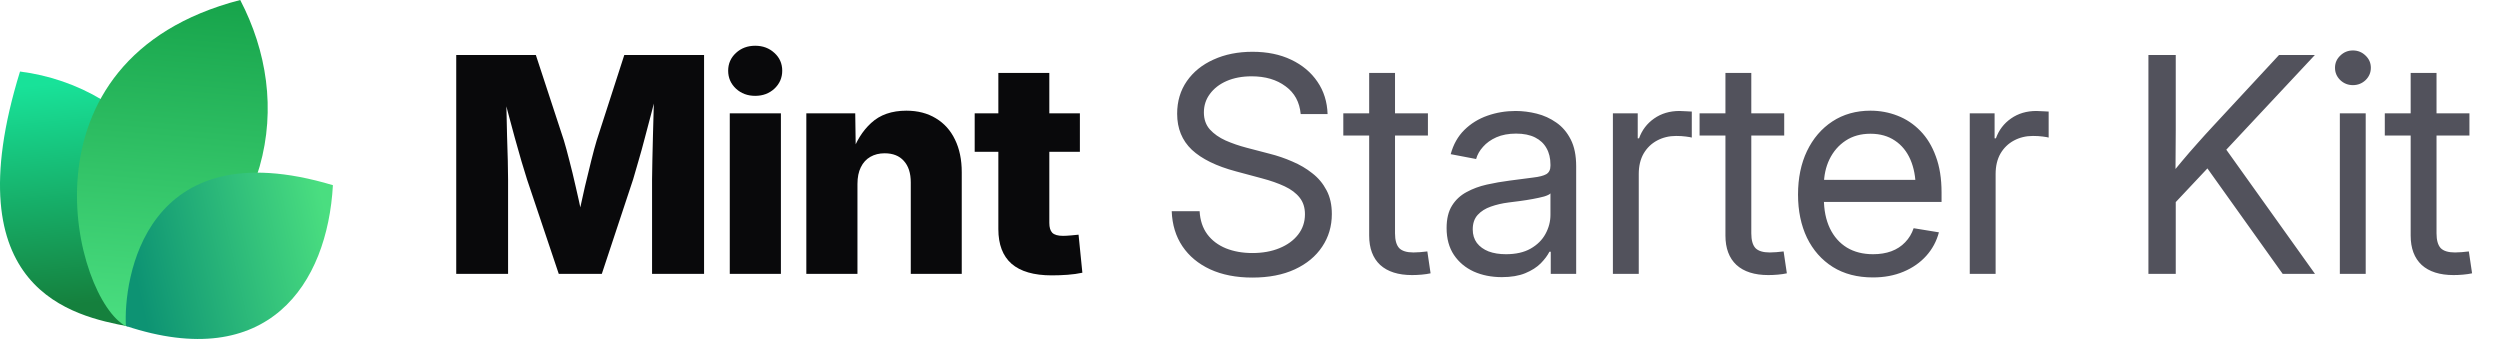
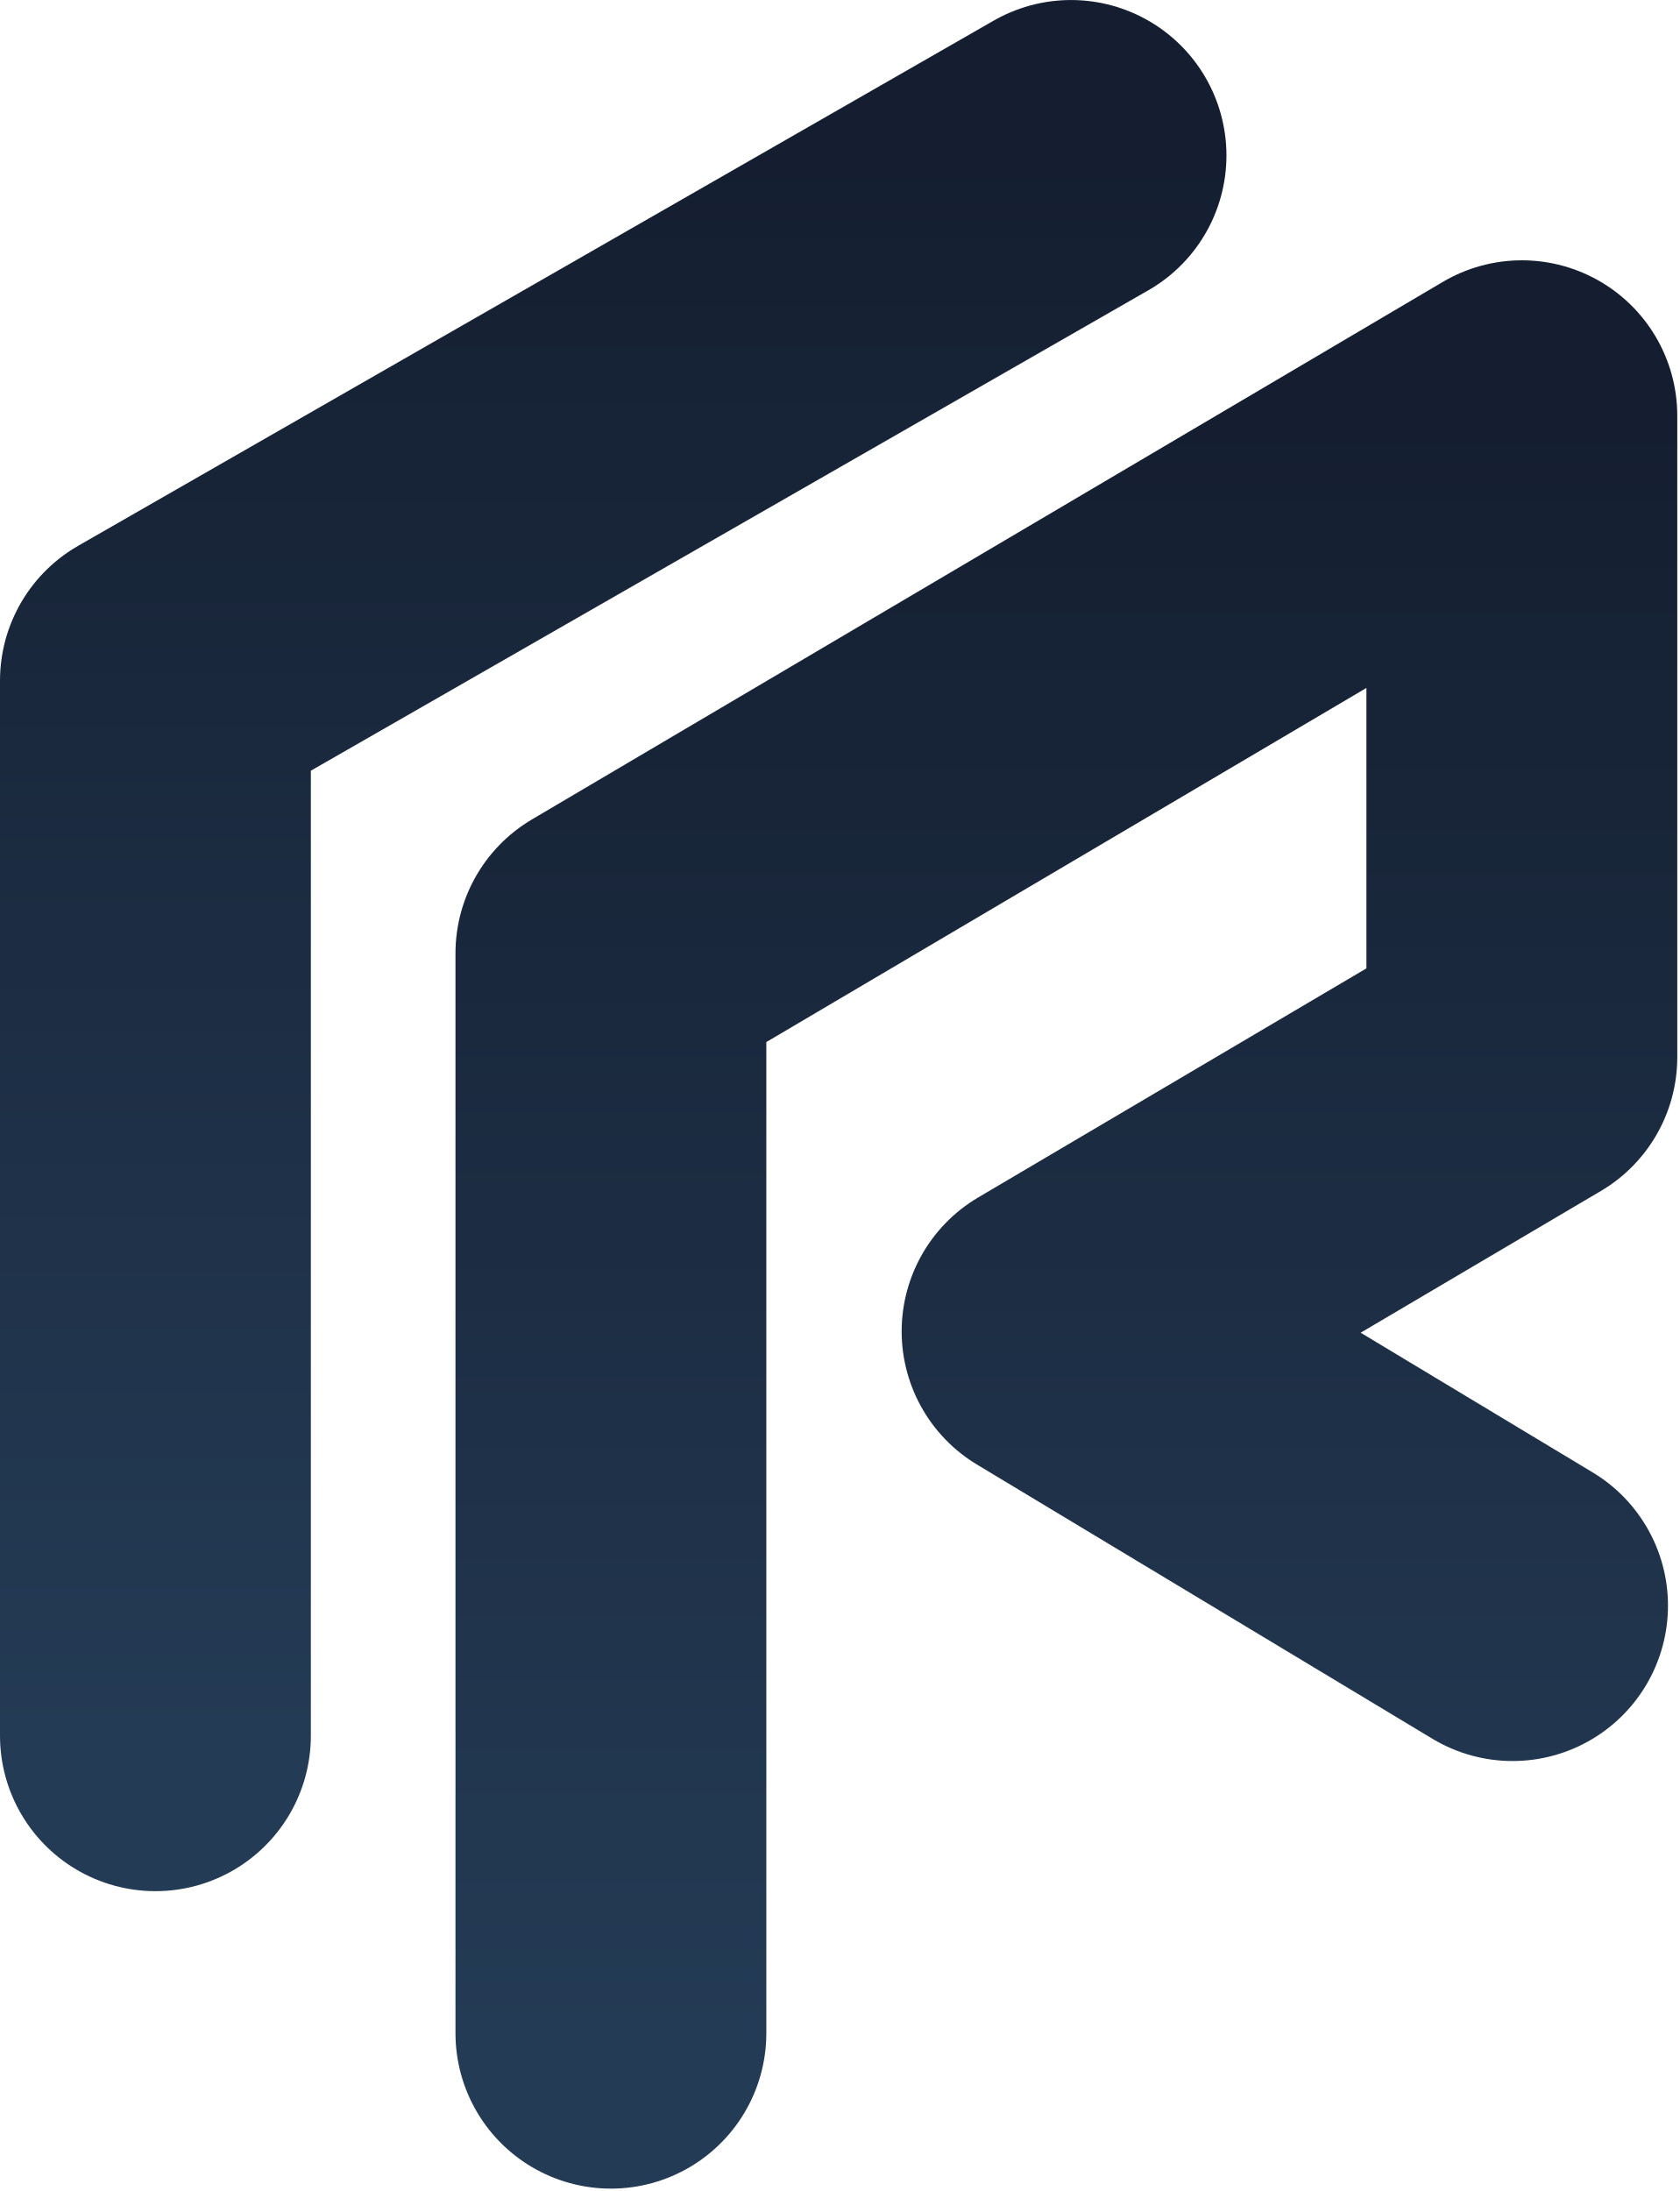
- <svg xmlns="http://www.w3.org/2000/svg" width="177" height="24" viewBox="0 0 177 24" fill="none">
-   <path d="M9.061 23.108C5.268 22.377 -3.391 20.627 1.417 5.064C9.634 6.099 16.973 14.064 9.061 23.108Z" fill="url(#paint0_linear_17557_2020)" />
-   <path d="M8.919 23.094C5.276 21.222 0.784 4.209 17.007 0C20.757 7.193 19.621 16.545 8.919 23.094Z" fill="url(#paint1_linear_17557_2020)" />
-   <path d="M8.914 23.079C8.735 19.882 10.159 9.085 23.57 13.111C23.181 20.123 18.984 26.418 8.914 23.079Z" fill="url(#paint2_linear_17557_2020)" />
-   <path d="M32.301 19.392V3.894H37.938L39.925 9.948C40.036 10.315 40.164 10.787 40.31 11.362C40.462 11.938 40.611 12.552 40.757 13.204C40.91 13.855 41.048 14.483 41.173 15.086C41.305 15.682 41.412 16.192 41.495 16.615H40.695C40.771 16.192 40.871 15.682 40.996 15.086C41.128 14.49 41.267 13.866 41.412 13.214C41.565 12.562 41.714 11.948 41.86 11.373C42.005 10.79 42.133 10.315 42.244 9.948L44.2 3.894H49.848V19.392H46.166V12.704C46.166 12.357 46.173 11.917 46.187 11.383C46.2 10.849 46.214 10.27 46.228 9.646C46.249 9.022 46.266 8.391 46.28 7.753C46.301 7.115 46.311 6.519 46.311 5.964H46.623C46.485 6.561 46.332 7.181 46.166 7.826C45.999 8.471 45.833 9.102 45.666 9.719C45.507 10.336 45.351 10.901 45.198 11.414C45.053 11.928 44.928 12.357 44.824 12.704L42.608 19.392H39.561L37.314 12.704C37.203 12.357 37.072 11.928 36.919 11.414C36.773 10.901 36.614 10.34 36.441 9.729C36.274 9.112 36.104 8.481 35.931 7.836C35.764 7.192 35.608 6.567 35.463 5.964H35.827C35.834 6.512 35.844 7.105 35.858 7.743C35.872 8.374 35.886 9.005 35.9 9.636C35.92 10.26 35.938 10.839 35.952 11.373C35.965 11.907 35.972 12.351 35.972 12.704V19.392H32.301ZM51.668 19.392V8.024H55.288V19.392H51.668ZM53.468 6.786C52.927 6.786 52.473 6.616 52.105 6.276C51.738 5.93 51.554 5.507 51.554 5.007C51.554 4.508 51.738 4.088 52.105 3.749C52.473 3.409 52.927 3.239 53.468 3.239C54.009 3.239 54.463 3.409 54.83 3.749C55.198 4.082 55.382 4.501 55.382 5.007C55.382 5.507 55.198 5.93 54.83 6.276C54.463 6.616 54.009 6.786 53.468 6.786ZM60.708 13.027V19.392H57.088V8.024H60.551L60.593 10.967H60.281C60.593 10.024 61.061 9.268 61.685 8.7C62.309 8.124 63.138 7.836 64.171 7.836C64.975 7.836 65.672 8.017 66.262 8.377C66.851 8.731 67.302 9.234 67.614 9.885C67.933 10.537 68.092 11.307 68.092 12.194V19.392H64.483V12.912C64.483 12.26 64.32 11.754 63.994 11.394C63.675 11.033 63.221 10.853 62.632 10.853C62.25 10.853 61.914 10.936 61.623 11.102C61.332 11.269 61.106 11.515 60.947 11.841C60.787 12.16 60.708 12.555 60.708 13.027ZM76.456 8.024V10.749H69.008V8.024H76.456ZM70.683 5.163H74.292V15.783C74.292 16.102 74.361 16.334 74.5 16.48C74.646 16.625 74.899 16.698 75.259 16.698C75.405 16.698 75.596 16.688 75.831 16.667C76.074 16.646 76.251 16.629 76.362 16.615L76.632 19.309C76.313 19.378 75.963 19.427 75.582 19.455C75.207 19.482 74.836 19.496 74.469 19.496C73.2 19.496 72.25 19.222 71.619 18.674C70.995 18.127 70.683 17.308 70.683 16.22V5.163Z" fill="#09090B" />
-   <path d="M88.667 19.652C87.523 19.652 86.528 19.458 85.682 19.07C84.843 18.681 84.188 18.137 83.716 17.437C83.245 16.736 82.992 15.908 82.957 14.951H84.933C84.968 15.596 85.148 16.14 85.474 16.584C85.8 17.021 86.24 17.354 86.795 17.582C87.35 17.804 87.974 17.915 88.667 17.915C89.388 17.915 90.026 17.801 90.581 17.572C91.143 17.343 91.583 17.024 91.902 16.615C92.228 16.199 92.391 15.717 92.391 15.169C92.391 14.698 92.266 14.306 92.017 13.994C91.767 13.675 91.413 13.408 90.956 13.193C90.498 12.978 89.954 12.787 89.323 12.621L87.502 12.132C86.123 11.765 85.082 11.255 84.382 10.603C83.689 9.944 83.342 9.095 83.342 8.055C83.342 7.174 83.571 6.404 84.028 5.746C84.486 5.087 85.117 4.577 85.921 4.217C86.726 3.849 87.645 3.666 88.678 3.666C89.718 3.666 90.63 3.853 91.413 4.227C92.204 4.602 92.824 5.122 93.275 5.787C93.726 6.446 93.965 7.209 93.993 8.076H92.089C92.013 7.23 91.656 6.574 91.018 6.11C90.387 5.638 89.586 5.403 88.615 5.403C87.95 5.403 87.36 5.513 86.847 5.735C86.341 5.957 85.946 6.262 85.661 6.651C85.377 7.032 85.235 7.469 85.235 7.961C85.235 8.447 85.377 8.849 85.661 9.168C85.946 9.48 86.317 9.74 86.774 9.948C87.232 10.149 87.724 10.319 88.251 10.457L89.884 10.884C90.439 11.023 90.977 11.206 91.496 11.435C92.023 11.657 92.495 11.934 92.911 12.267C93.334 12.593 93.67 12.995 93.92 13.474C94.17 13.945 94.294 14.504 94.294 15.149C94.294 16.015 94.066 16.788 93.608 17.468C93.157 18.148 92.512 18.681 91.673 19.07C90.834 19.458 89.832 19.652 88.667 19.652ZM101.097 8.024V9.594H95.106V8.024H101.097ZM96.937 5.163H98.767V16.521C98.767 17 98.865 17.347 99.059 17.562C99.26 17.77 99.6 17.874 100.078 17.874C100.21 17.874 100.366 17.867 100.546 17.853C100.733 17.832 100.903 17.815 101.056 17.801L101.285 19.351C101.097 19.392 100.886 19.423 100.65 19.444C100.414 19.465 100.189 19.475 99.974 19.475C98.996 19.475 98.244 19.236 97.717 18.758C97.197 18.272 96.937 17.579 96.937 16.677V5.163ZM106.33 19.621C105.595 19.621 104.932 19.489 104.343 19.226C103.754 18.955 103.285 18.564 102.939 18.05C102.592 17.53 102.419 16.896 102.419 16.147C102.419 15.495 102.547 14.965 102.804 14.556C103.06 14.146 103.403 13.828 103.833 13.599C104.263 13.363 104.742 13.186 105.269 13.068C105.796 12.95 106.333 12.857 106.881 12.787C107.574 12.69 108.132 12.617 108.555 12.569C108.978 12.52 109.287 12.441 109.481 12.33C109.675 12.212 109.772 12.014 109.772 11.737V11.654C109.772 11.203 109.679 10.815 109.492 10.489C109.311 10.163 109.041 9.91 108.68 9.729C108.32 9.549 107.872 9.459 107.338 9.459C106.805 9.459 106.34 9.546 105.945 9.719C105.556 9.892 105.241 10.118 104.998 10.395C104.755 10.665 104.593 10.953 104.509 11.258L102.71 10.915C102.897 10.222 103.22 9.65 103.677 9.199C104.135 8.748 104.679 8.412 105.31 8.19C105.941 7.968 106.607 7.857 107.307 7.857C107.8 7.857 108.295 7.92 108.795 8.044C109.301 8.169 109.765 8.381 110.188 8.679C110.611 8.97 110.951 9.369 111.208 9.875C111.464 10.374 111.593 11.005 111.593 11.768V19.392H109.793V17.822H109.7C109.568 18.085 109.363 18.359 109.086 18.643C108.809 18.921 108.444 19.153 107.994 19.34C107.543 19.527 106.988 19.621 106.33 19.621ZM106.621 17.998C107.321 17.998 107.904 17.867 108.368 17.603C108.84 17.333 109.19 16.986 109.419 16.563C109.654 16.133 109.772 15.682 109.772 15.211V13.692C109.703 13.769 109.554 13.841 109.325 13.911C109.096 13.973 108.829 14.032 108.524 14.088C108.226 14.143 107.921 14.192 107.609 14.233C107.304 14.275 107.033 14.309 106.798 14.337C106.354 14.393 105.938 14.49 105.549 14.628C105.168 14.76 104.86 14.954 104.624 15.211C104.388 15.467 104.27 15.811 104.27 16.241C104.27 16.615 104.367 16.934 104.561 17.198C104.762 17.461 105.04 17.662 105.393 17.801C105.747 17.933 106.156 17.998 106.621 17.998ZM114.193 19.392V8.024H115.951V9.792H116.045C116.253 9.209 116.61 8.741 117.116 8.388C117.622 8.034 118.219 7.857 118.905 7.857C119.058 7.857 119.217 7.864 119.384 7.878C119.55 7.885 119.682 7.892 119.779 7.899V9.74C119.716 9.719 119.578 9.695 119.363 9.667C119.155 9.639 118.922 9.625 118.666 9.625C118.174 9.625 117.726 9.733 117.324 9.948C116.922 10.163 116.603 10.471 116.367 10.874C116.138 11.276 116.024 11.758 116.024 12.319V19.392H114.193ZM126.322 8.024V9.594H120.33V8.024H126.322ZM122.161 5.163H123.992V16.521C123.992 17 124.089 17.347 124.283 17.562C124.484 17.77 124.824 17.874 125.302 17.874C125.434 17.874 125.59 17.867 125.77 17.853C125.958 17.832 126.127 17.815 126.28 17.801L126.509 19.351C126.322 19.392 126.11 19.423 125.874 19.444C125.639 19.465 125.413 19.475 125.198 19.475C124.221 19.475 123.468 19.236 122.941 18.758C122.421 18.272 122.161 17.579 122.161 16.677V5.163ZM132.604 19.642C131.502 19.642 130.555 19.396 129.765 18.903C128.974 18.404 128.364 17.714 127.934 16.834C127.511 15.946 127.3 14.927 127.3 13.775C127.3 12.611 127.511 11.584 127.934 10.697C128.364 9.802 128.964 9.102 129.734 8.596C130.51 8.089 131.408 7.836 132.428 7.836C133.1 7.836 133.738 7.954 134.341 8.19C134.952 8.426 135.489 8.783 135.954 9.261C136.425 9.74 136.793 10.343 137.056 11.071C137.327 11.792 137.462 12.645 137.462 13.63V14.296H128.433V12.735H136.463L135.631 13.297C135.631 12.541 135.506 11.876 135.257 11.3C135.007 10.725 134.643 10.277 134.165 9.958C133.686 9.632 133.107 9.469 132.428 9.469C131.748 9.469 131.162 9.632 130.67 9.958C130.177 10.284 129.796 10.725 129.526 11.279C129.262 11.827 129.13 12.441 129.13 13.12V14.046C129.13 14.864 129.273 15.572 129.557 16.168C129.841 16.757 130.243 17.211 130.763 17.53C131.283 17.842 131.901 17.998 132.615 17.998C133.093 17.998 133.523 17.929 133.905 17.79C134.293 17.645 134.619 17.433 134.882 17.156C135.153 16.879 135.354 16.546 135.486 16.157L137.275 16.449C137.108 17.08 136.81 17.634 136.38 18.113C135.95 18.591 135.413 18.966 134.768 19.236C134.123 19.507 133.402 19.642 132.604 19.642ZM139.459 19.392V8.024H141.217V9.792H141.311C141.519 9.209 141.876 8.741 142.382 8.388C142.888 8.034 143.485 7.857 144.171 7.857C144.324 7.857 144.483 7.864 144.649 7.878C144.816 7.885 144.948 7.892 145.045 7.899V9.74C144.982 9.719 144.844 9.695 144.629 9.667C144.421 9.639 144.188 9.625 143.932 9.625C143.439 9.625 142.992 9.733 142.59 9.948C142.188 10.163 141.869 10.471 141.633 10.874C141.404 11.276 141.29 11.758 141.29 12.319V19.392H139.459ZM153.429 14.961V12.715C153.783 12.257 154.136 11.82 154.49 11.404C154.844 10.981 155.204 10.565 155.572 10.156C155.939 9.74 156.314 9.327 156.695 8.918L161.355 3.894H163.893L157.277 10.967H157.184L153.429 14.961ZM152.108 19.392V3.894H154.043V9.241L154.022 12.559L154.043 13.505V19.392H152.108ZM161.615 19.392L155.967 11.477L157.173 9.969L163.903 19.392H161.615ZM165.661 19.392V8.024H167.492V19.392H165.661ZM166.587 6.027C166.24 6.027 165.942 5.909 165.692 5.673C165.443 5.43 165.318 5.139 165.318 4.799C165.318 4.459 165.443 4.172 165.692 3.936C165.942 3.693 166.24 3.572 166.587 3.572C166.934 3.572 167.232 3.693 167.482 3.936C167.731 4.172 167.856 4.459 167.856 4.799C167.856 5.139 167.731 5.43 167.482 5.673C167.232 5.909 166.934 6.027 166.587 6.027ZM174.836 8.024V9.594H168.844V8.024H174.836ZM170.675 5.163H172.506V16.521C172.506 17 172.603 17.347 172.797 17.562C172.998 17.77 173.338 17.874 173.816 17.874C173.948 17.874 174.104 17.867 174.284 17.853C174.472 17.832 174.641 17.815 174.794 17.801L175.023 19.351C174.836 19.392 174.624 19.423 174.388 19.444C174.153 19.465 173.927 19.475 173.712 19.475C172.735 19.475 171.982 19.236 171.455 18.758C170.935 18.272 170.675 17.579 170.675 16.677V5.163Z" fill="#52525C" />
+ <svg xmlns="http://www.w3.org/2000/svg" viewBox="0 0 434 566" fill="none">
+   <path d="M40.152 448.391V175.836L276.686 40.159" stroke="url(#paint0_linear)" stroke-width="80.305" stroke-linecap="round" stroke-linejoin="round" />
+   <path d="M157.819 525.234V246.267L393.152 107.397V273.091L273.084 343.931L390.751 414.771" stroke="url(#paint1_linear)" stroke-width="80.305" stroke-linecap="round" stroke-linejoin="round" />
  <defs>
-     <linearGradient id="paint0_linear_17557_2020" x1="3.776" y1="5.916" x2="5.232" y2="21.559" gradientUnits="userSpaceOnUse">
-       <stop stop-color="#18E299" />
-       <stop offset="1" stop-color="#15803D" />
+     <linearGradient id="paint0_linear" x1="158.419" y1="40.159" x2="158.419" y2="448.391" gradientUnits="userSpaceOnUse">
+       <stop stop-color="#141E30" />
+       <stop offset="1" stop-color="#243B55" />
    </linearGradient>
-     <linearGradient id="paint1_linear_17557_2020" x1="12.171" y1="-0.718" x2="10.19" y2="22.983" gradientUnits="userSpaceOnUse">
-       <stop stop-color="#16A34A" />
-       <stop offset="1" stop-color="#4ADE80" />
-     </linearGradient>
-     <linearGradient id="paint2_linear_17557_2020" x1="23.133" y1="15.353" x2="9.338" y2="18.52" gradientUnits="userSpaceOnUse">
-       <stop stop-color="#4ADE80" />
-       <stop offset="1" stop-color="#0D9373" />
+     <linearGradient id="paint1_linear" x1="275.486" y1="107.397" x2="275.486" y2="525.234" gradientUnits="userSpaceOnUse">
+       <stop stop-color="#141E30" />
+       <stop offset="1" stop-color="#243B55" />
    </linearGradient>
  </defs>
</svg>
